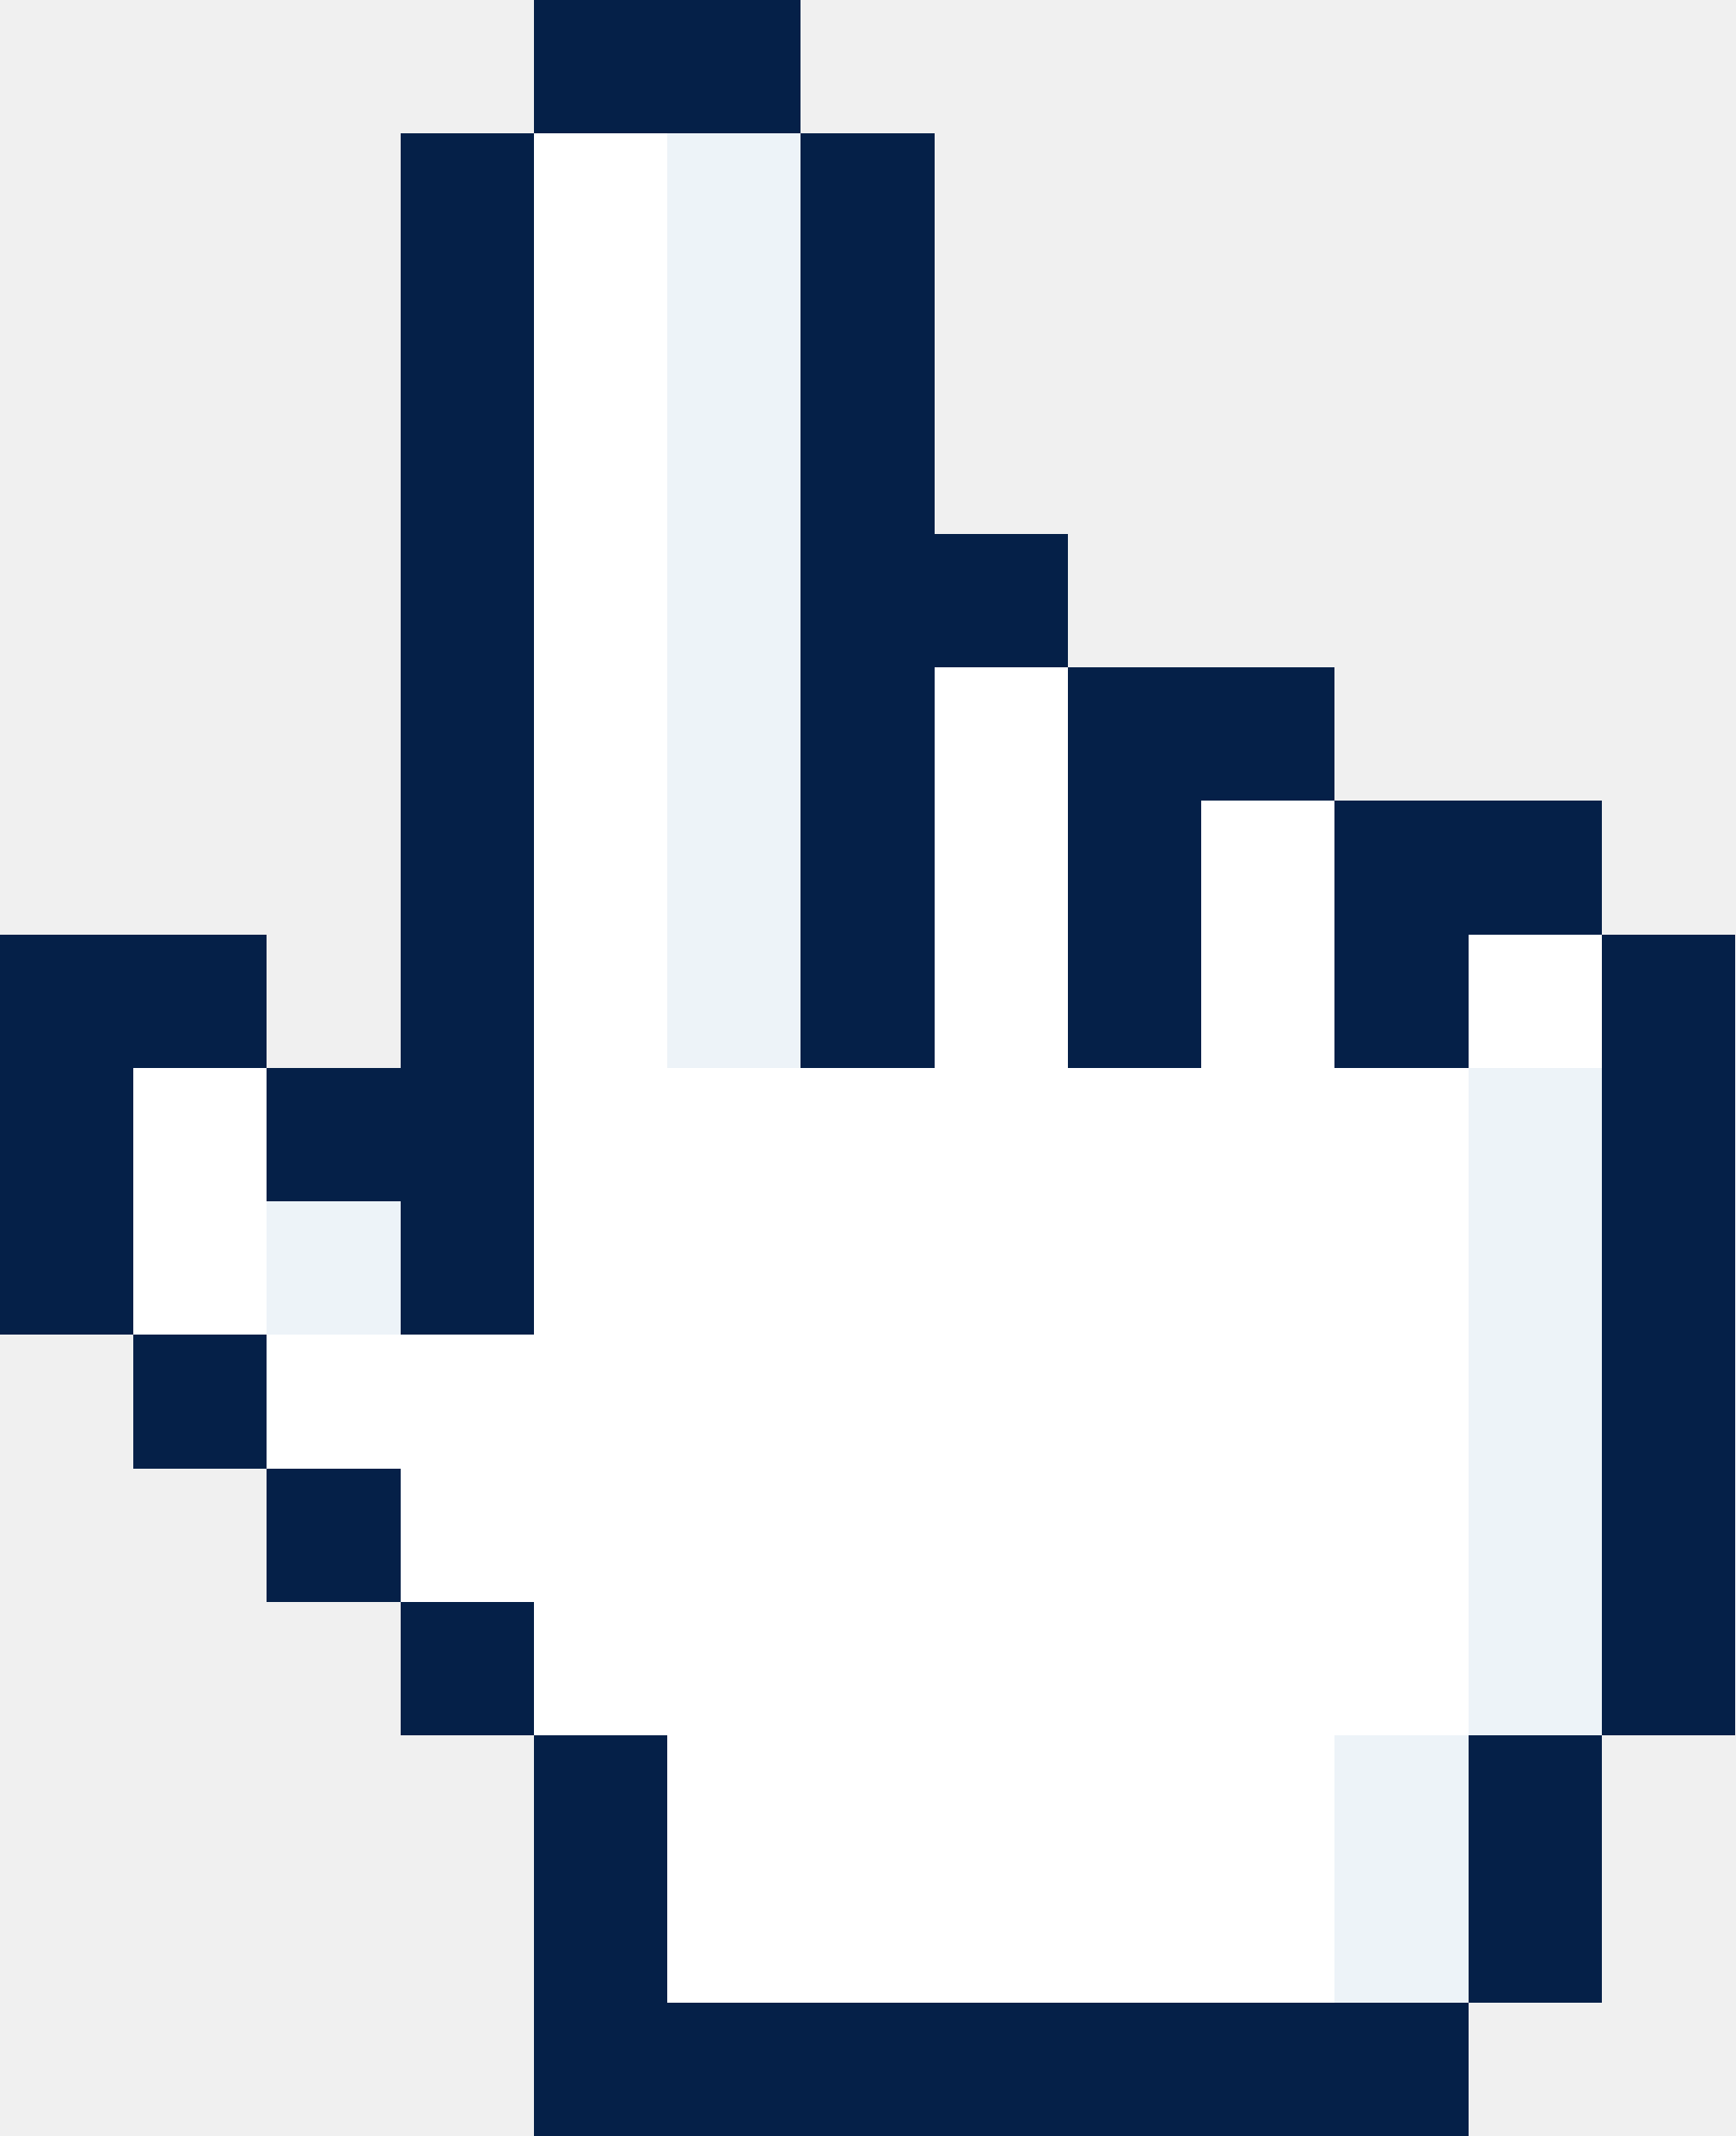
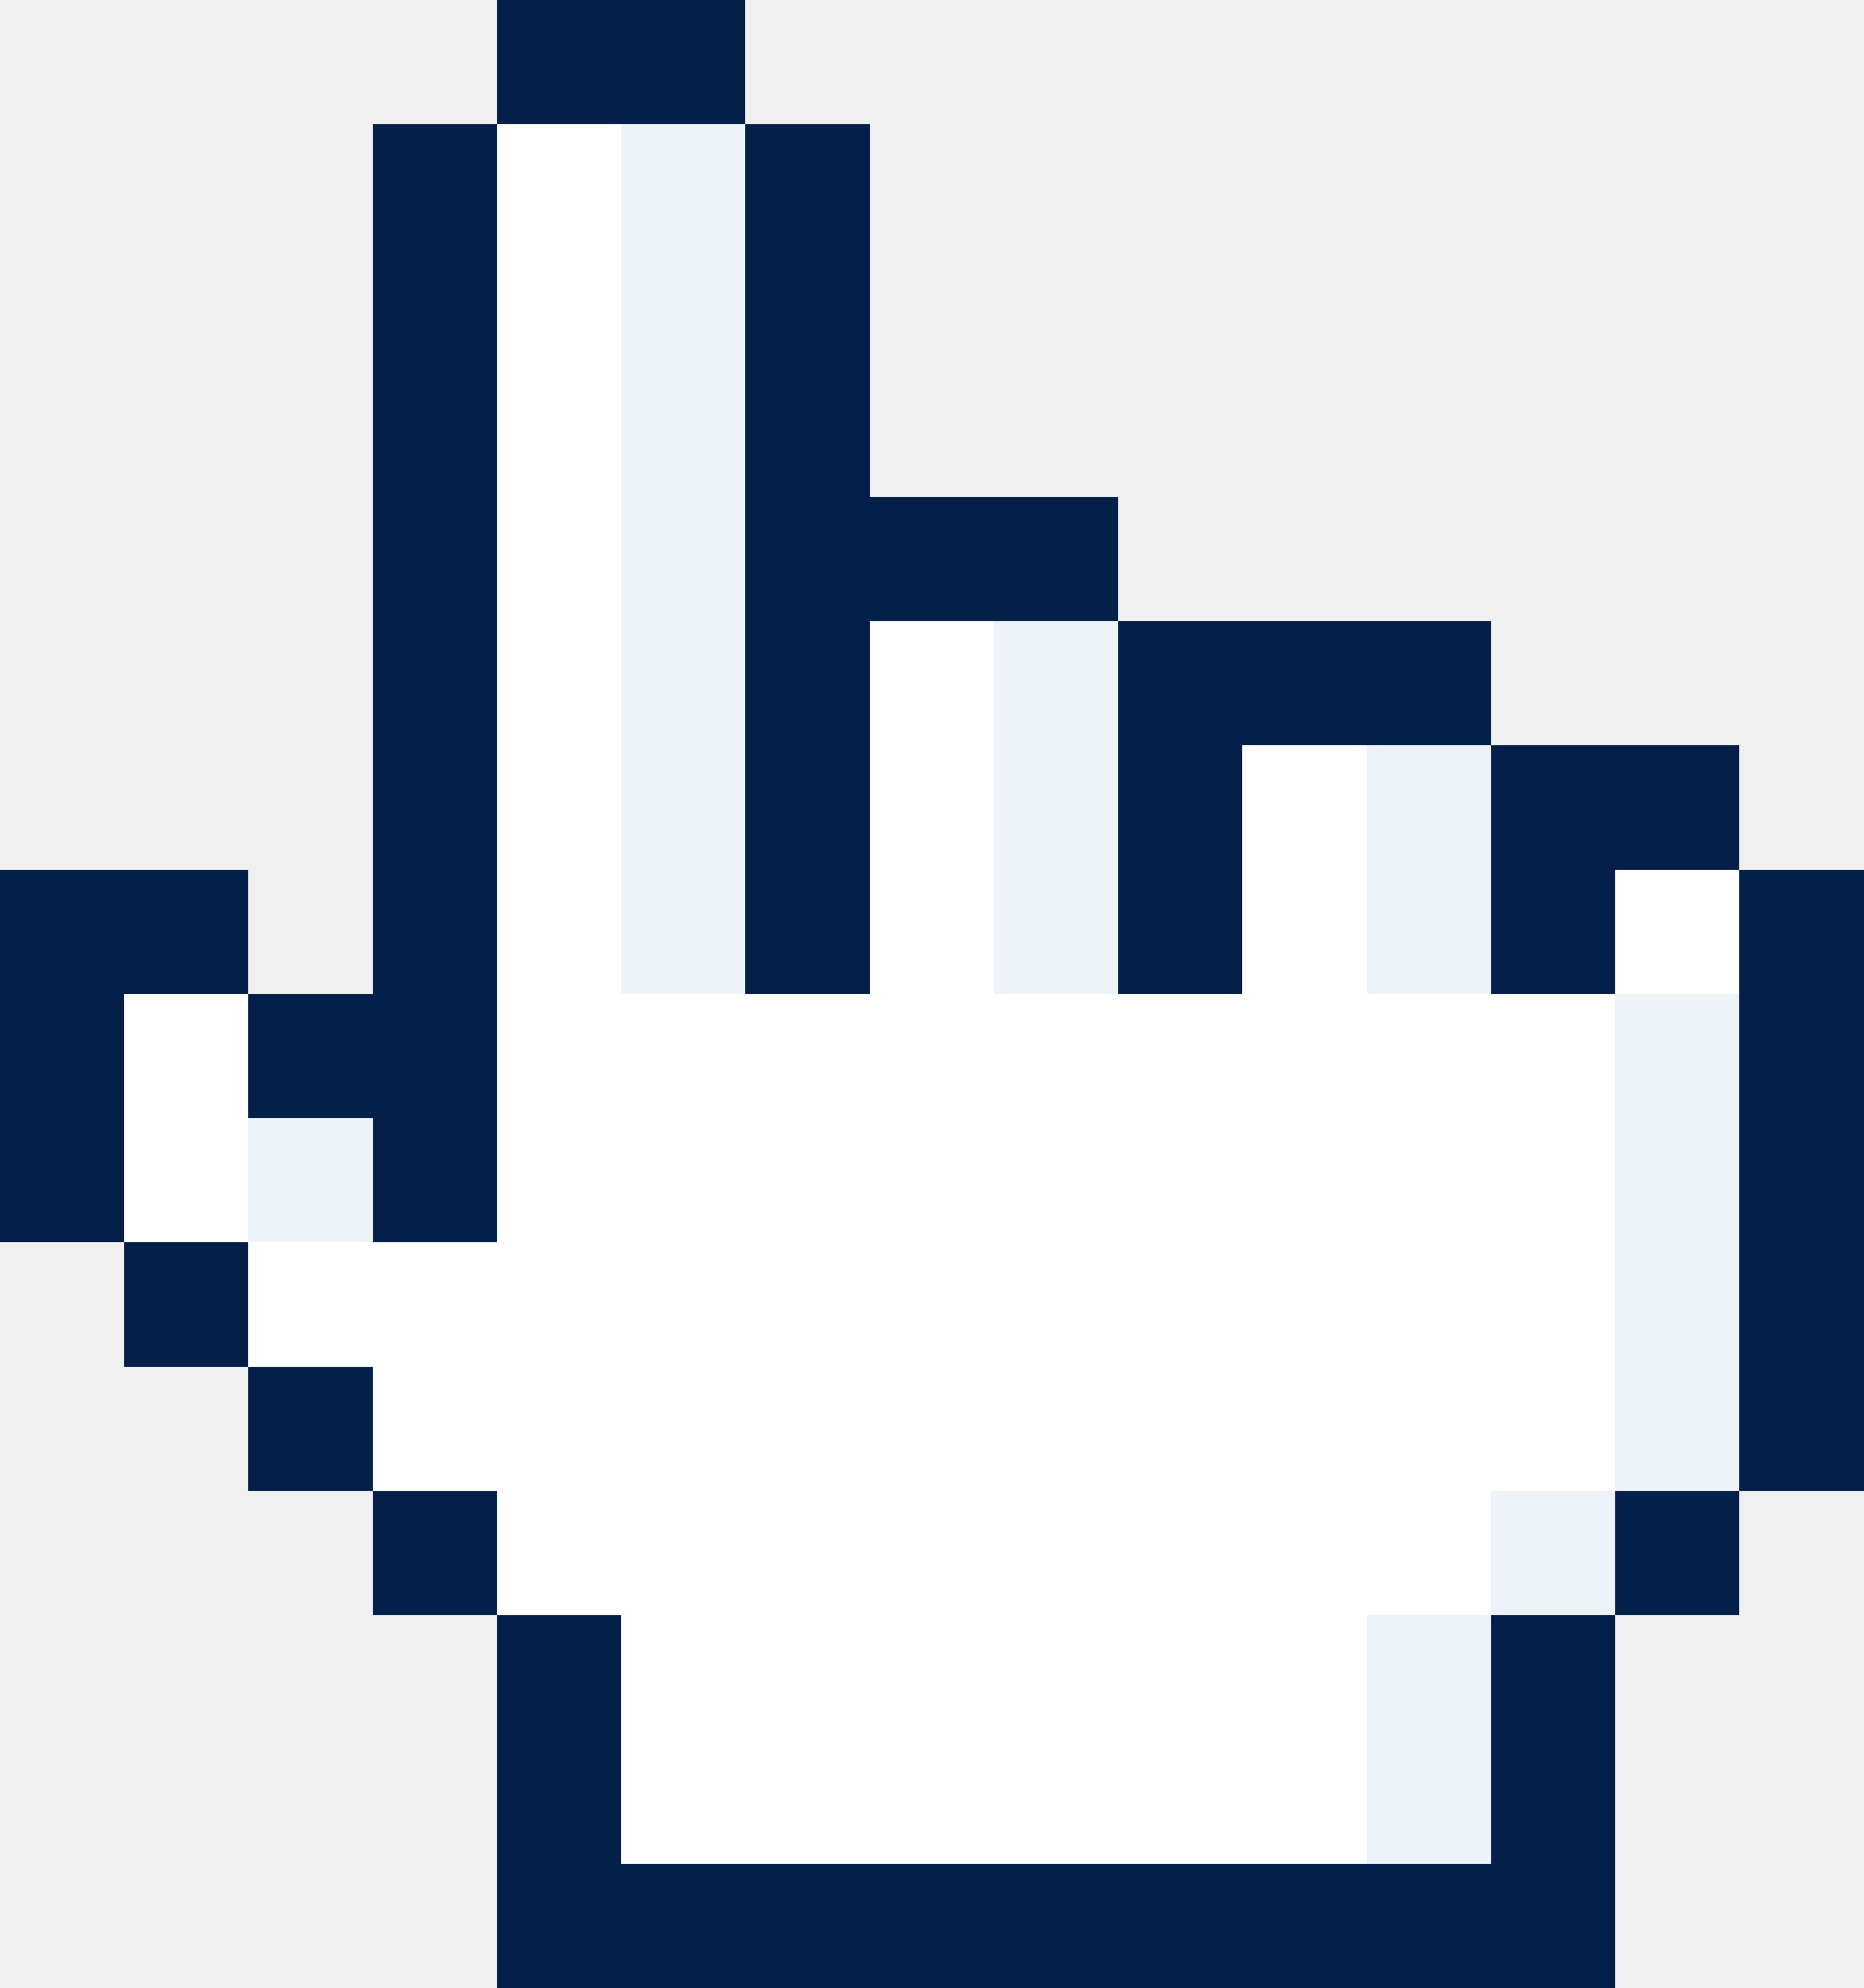
- <svg xmlns="http://www.w3.org/2000/svg" viewBox="0 0 13 16" width="26" height="32" shape-rendering="crispEdges">
+ <svg xmlns="http://www.w3.org/2000/svg" viewBox="0 0 15 16" width="30" height="32" shape-rendering="crispEdges">
  <g fill="#052048">
    <rect x="4" y="0" width="2" height="1" />
    <rect x="3" y="1" width="1" height="1" />
    <rect x="6" y="1" width="1" height="1" />
    <rect x="3" y="2" width="1" height="1" />
    <rect x="6" y="2" width="1" height="1" />
    <rect x="3" y="3" width="1" height="1" />
    <rect x="6" y="3" width="1" height="1" />
    <rect x="3" y="4" width="1" height="1" />
-     <rect x="6" y="4" width="2" height="1" />
+     <rect x="6" y="4" width="3" height="1" />
    <rect x="3" y="5" width="1" height="1" />
    <rect x="6" y="5" width="1" height="1" />
-     <rect x="8" y="5" width="2" height="1" />
+     <rect x="9" y="5" width="3" height="1" />
    <rect x="3" y="6" width="1" height="1" />
    <rect x="6" y="6" width="1" height="1" />
-     <rect x="8" y="6" width="1" height="1" />
-     <rect x="10" y="6" width="2" height="1" />
+     <rect x="9" y="6" width="1" height="1" />
+     <rect x="12" y="6" width="2" height="1" />
    <rect x="0" y="7" width="2" height="1" />
    <rect x="3" y="7" width="1" height="1" />
    <rect x="6" y="7" width="1" height="1" />
-     <rect x="8" y="7" width="1" height="1" />
-     <rect x="10" y="7" width="1" height="1" />
+     <rect x="9" y="7" width="1" height="1" />
    <rect x="12" y="7" width="1" height="1" />
+     <rect x="14" y="7" width="1" height="1" />
    <rect x="0" y="8" width="1" height="1" />
    <rect x="2" y="8" width="2" height="1" />
-     <rect x="12" y="8" width="1" height="1" />
+     <rect x="14" y="8" width="1" height="1" />
    <rect x="0" y="9" width="1" height="1" />
    <rect x="3" y="9" width="1" height="1" />
-     <rect x="12" y="9" width="1" height="1" />
+     <rect x="14" y="9" width="1" height="1" />
    <rect x="1" y="10" width="1" height="1" />
-     <rect x="12" y="10" width="1" height="1" />
+     <rect x="14" y="10" width="1" height="1" />
    <rect x="2" y="11" width="1" height="1" />
-     <rect x="12" y="11" width="1" height="1" />
+     <rect x="14" y="11" width="1" height="1" />
    <rect x="3" y="12" width="1" height="1" />
-     <rect x="12" y="12" width="1" height="1" />
+     <rect x="13" y="12" width="1" height="1" />
    <rect x="4" y="13" width="1" height="1" />
-     <rect x="11" y="13" width="1" height="1" />
+     <rect x="12" y="13" width="1" height="1" />
    <rect x="4" y="14" width="1" height="1" />
-     <rect x="11" y="14" width="1" height="1" />
-     <rect x="4" y="15" width="7" height="1" />
+     <rect x="12" y="14" width="1" height="1" />
+     <rect x="4" y="15" width="9" height="1" />
  </g>
  <g fill="#FFFFFF">
    <rect x="4" y="1" width="1" height="1" />
    <rect x="4" y="2" width="1" height="1" />
    <rect x="4" y="3" width="1" height="1" />
    <rect x="4" y="4" width="1" height="1" />
    <rect x="4" y="5" width="1" height="1" />
    <rect x="7" y="5" width="1" height="1" />
    <rect x="4" y="6" width="1" height="1" />
    <rect x="7" y="6" width="1" height="1" />
-     <rect x="9" y="6" width="1" height="1" />
+     <rect x="10" y="6" width="1" height="1" />
    <rect x="4" y="7" width="1" height="1" />
    <rect x="7" y="7" width="1" height="1" />
-     <rect x="9" y="7" width="1" height="1" />
-     <rect x="11" y="7" width="1" height="1" />
+     <rect x="10" y="7" width="1" height="1" />
+     <rect x="13" y="7" width="1" height="1" />
    <rect x="1" y="8" width="1" height="1" />
-     <rect x="4" y="8" width="7" height="1" />
+     <rect x="4" y="8" width="9" height="1" />
    <rect x="1" y="9" width="1" height="1" />
-     <rect x="4" y="9" width="7" height="1" />
-     <rect x="2" y="10" width="9" height="1" />
-     <rect x="3" y="11" width="8" height="1" />
-     <rect x="4" y="12" width="7" height="1" />
-     <rect x="5" y="13" width="5" height="1" />
-     <rect x="5" y="14" width="5" height="1" />
+     <rect x="4" y="9" width="9" height="1" />
+     <rect x="2" y="10" width="11" height="1" />
+     <rect x="3" y="11" width="10" height="1" />
+     <rect x="4" y="12" width="8" height="1" />
+     <rect x="5" y="13" width="6" height="1" />
+     <rect x="5" y="14" width="6" height="1" />
  </g>
  <g fill="#edf3f8">
    <rect x="5" y="1" width="1" height="1" />
    <rect x="5" y="2" width="1" height="1" />
    <rect x="5" y="3" width="1" height="1" />
    <rect x="5" y="4" width="1" height="1" />
    <rect x="5" y="5" width="1" height="1" />
+     <rect x="8" y="5" width="1" height="1" />
    <rect x="5" y="6" width="1" height="1" />
+     <rect x="8" y="6" width="1" height="1" />
+     <rect x="11" y="6" width="1" height="1" />
    <rect x="5" y="7" width="1" height="1" />
-     <rect x="11" y="8" width="1" height="1" />
+     <rect x="8" y="7" width="1" height="1" />
+     <rect x="11" y="7" width="1" height="1" />
+     <rect x="13" y="8" width="1" height="1" />
    <rect x="2" y="9" width="1" height="1" />
-     <rect x="11" y="9" width="1" height="1" />
-     <rect x="11" y="10" width="1" height="1" />
-     <rect x="11" y="11" width="1" height="1" />
-     <rect x="11" y="12" width="1" height="1" />
-     <rect x="10" y="13" width="1" height="1" />
-     <rect x="10" y="14" width="1" height="1" />
+     <rect x="13" y="9" width="1" height="1" />
+     <rect x="13" y="10" width="1" height="1" />
+     <rect x="13" y="11" width="1" height="1" />
+     <rect x="12" y="12" width="1" height="1" />
+     <rect x="11" y="13" width="1" height="1" />
+     <rect x="11" y="14" width="1" height="1" />
  </g>
</svg>
